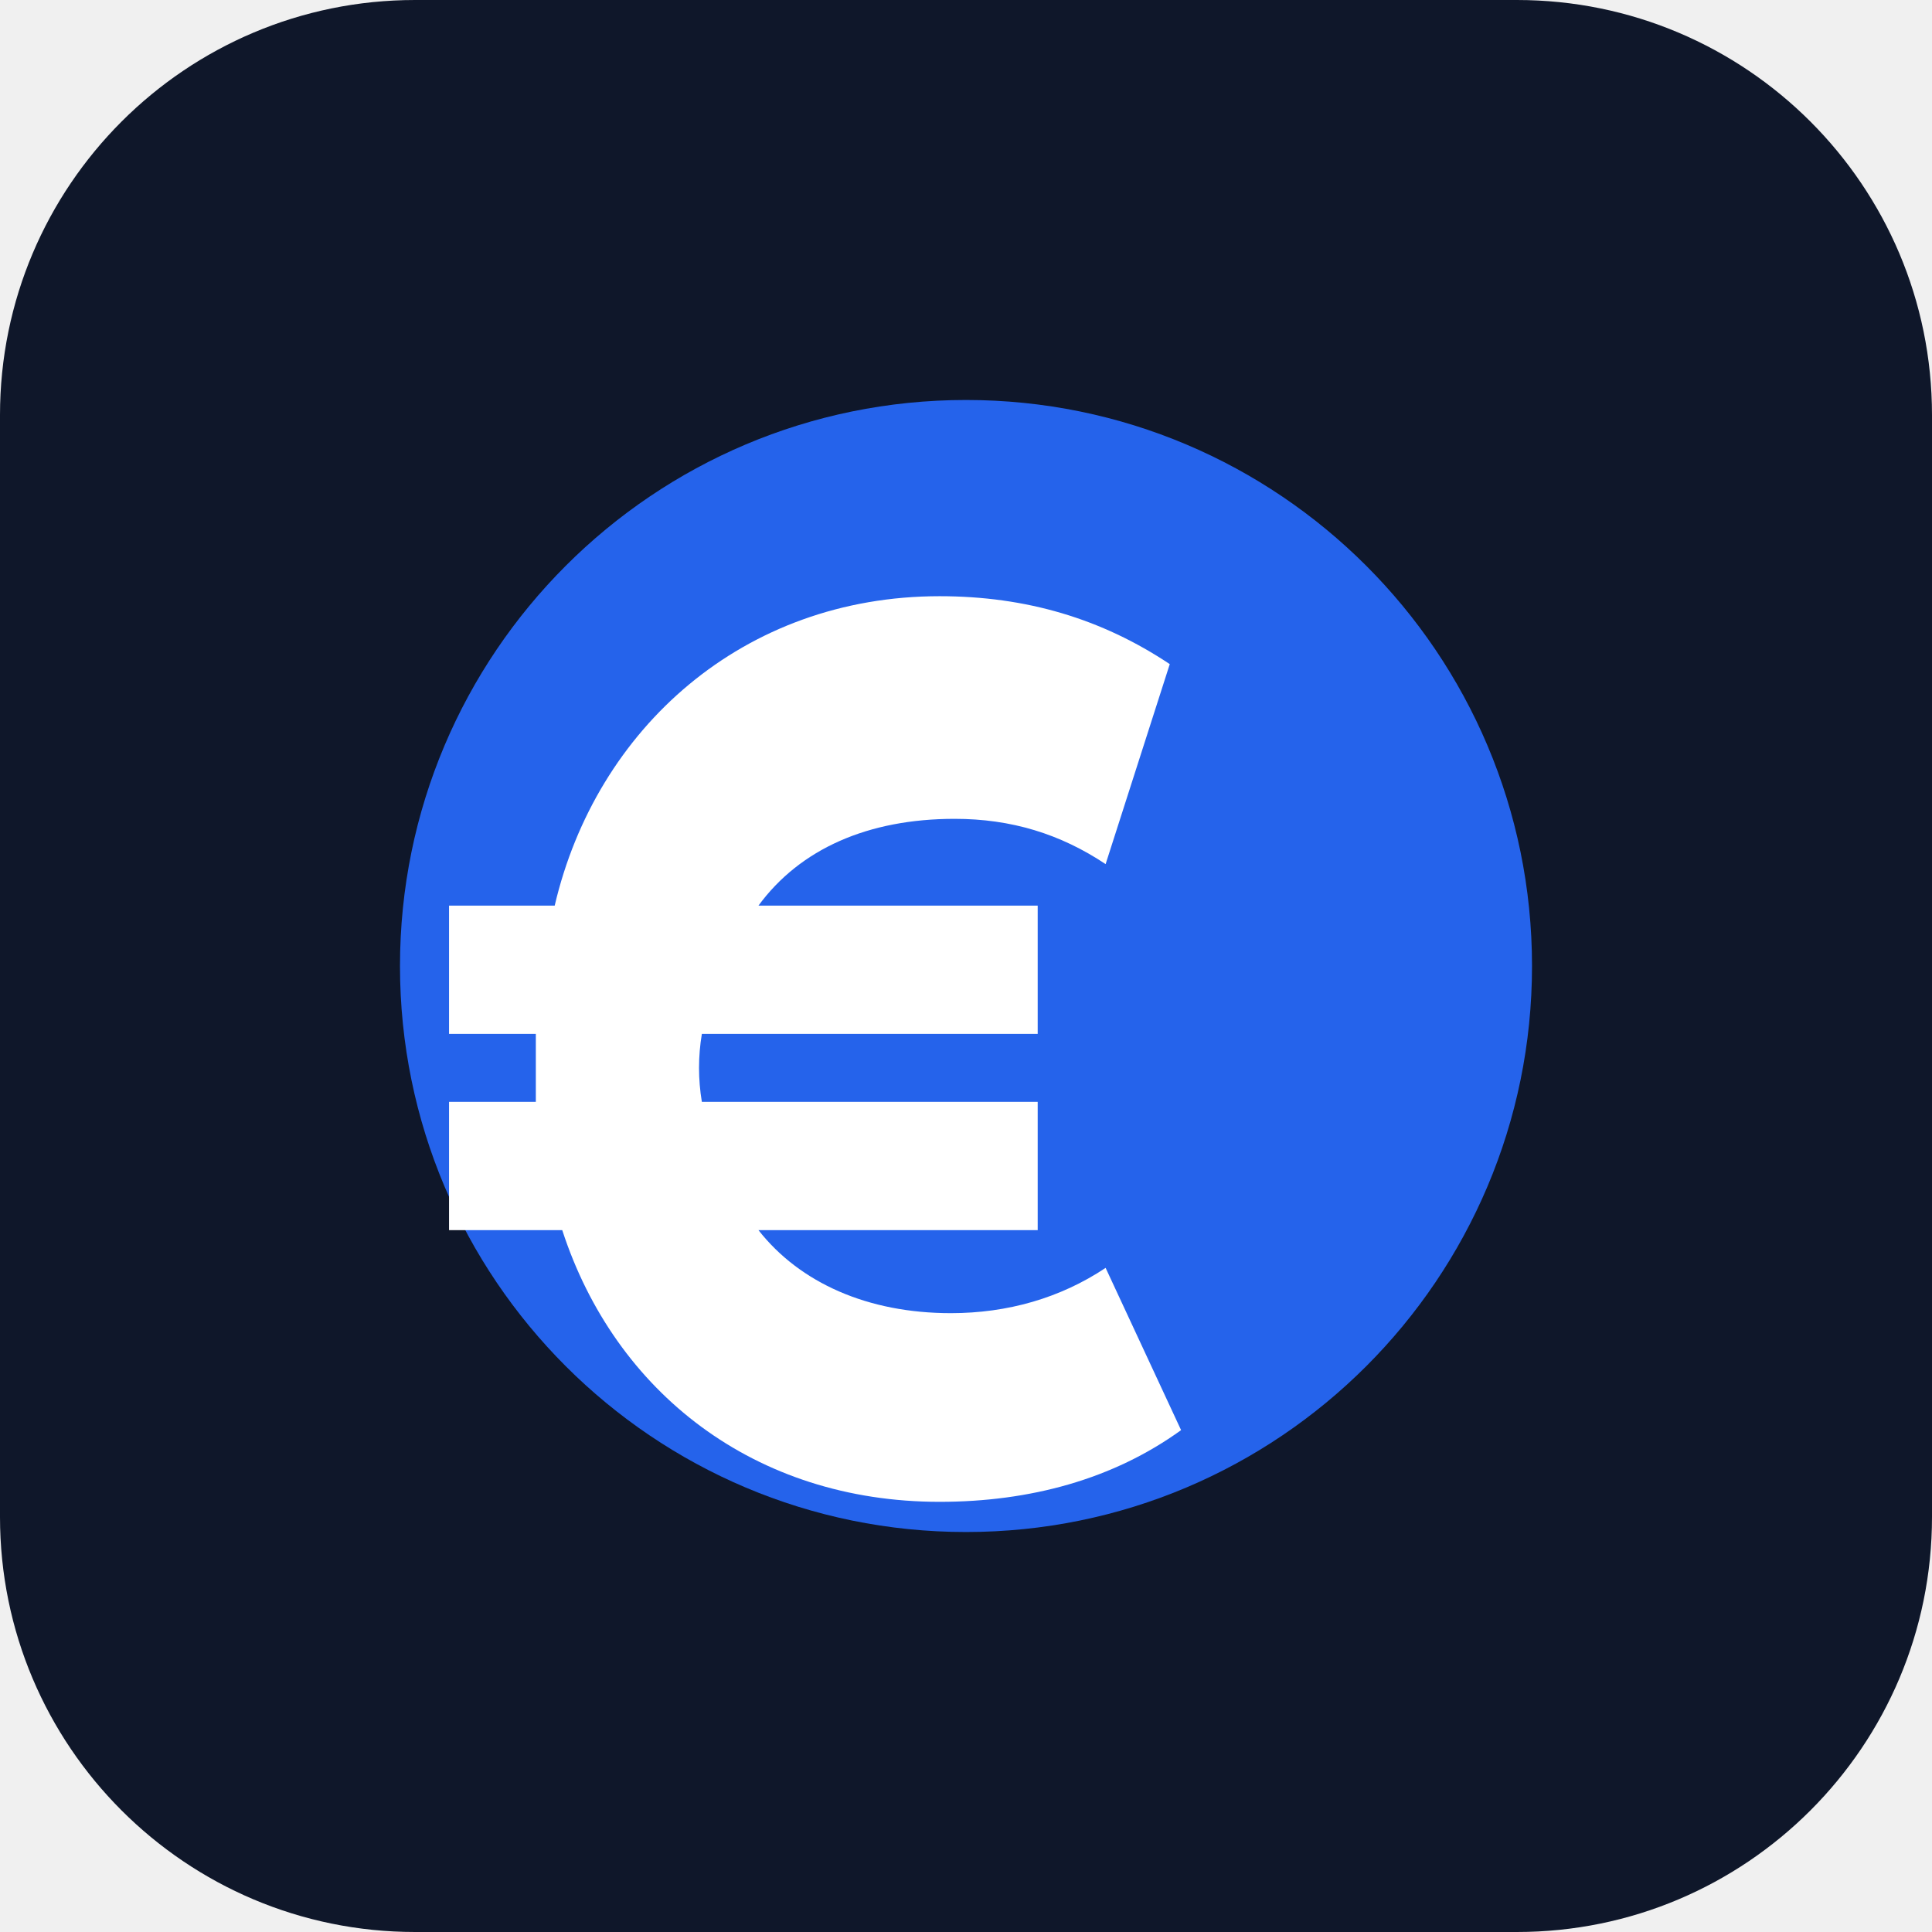
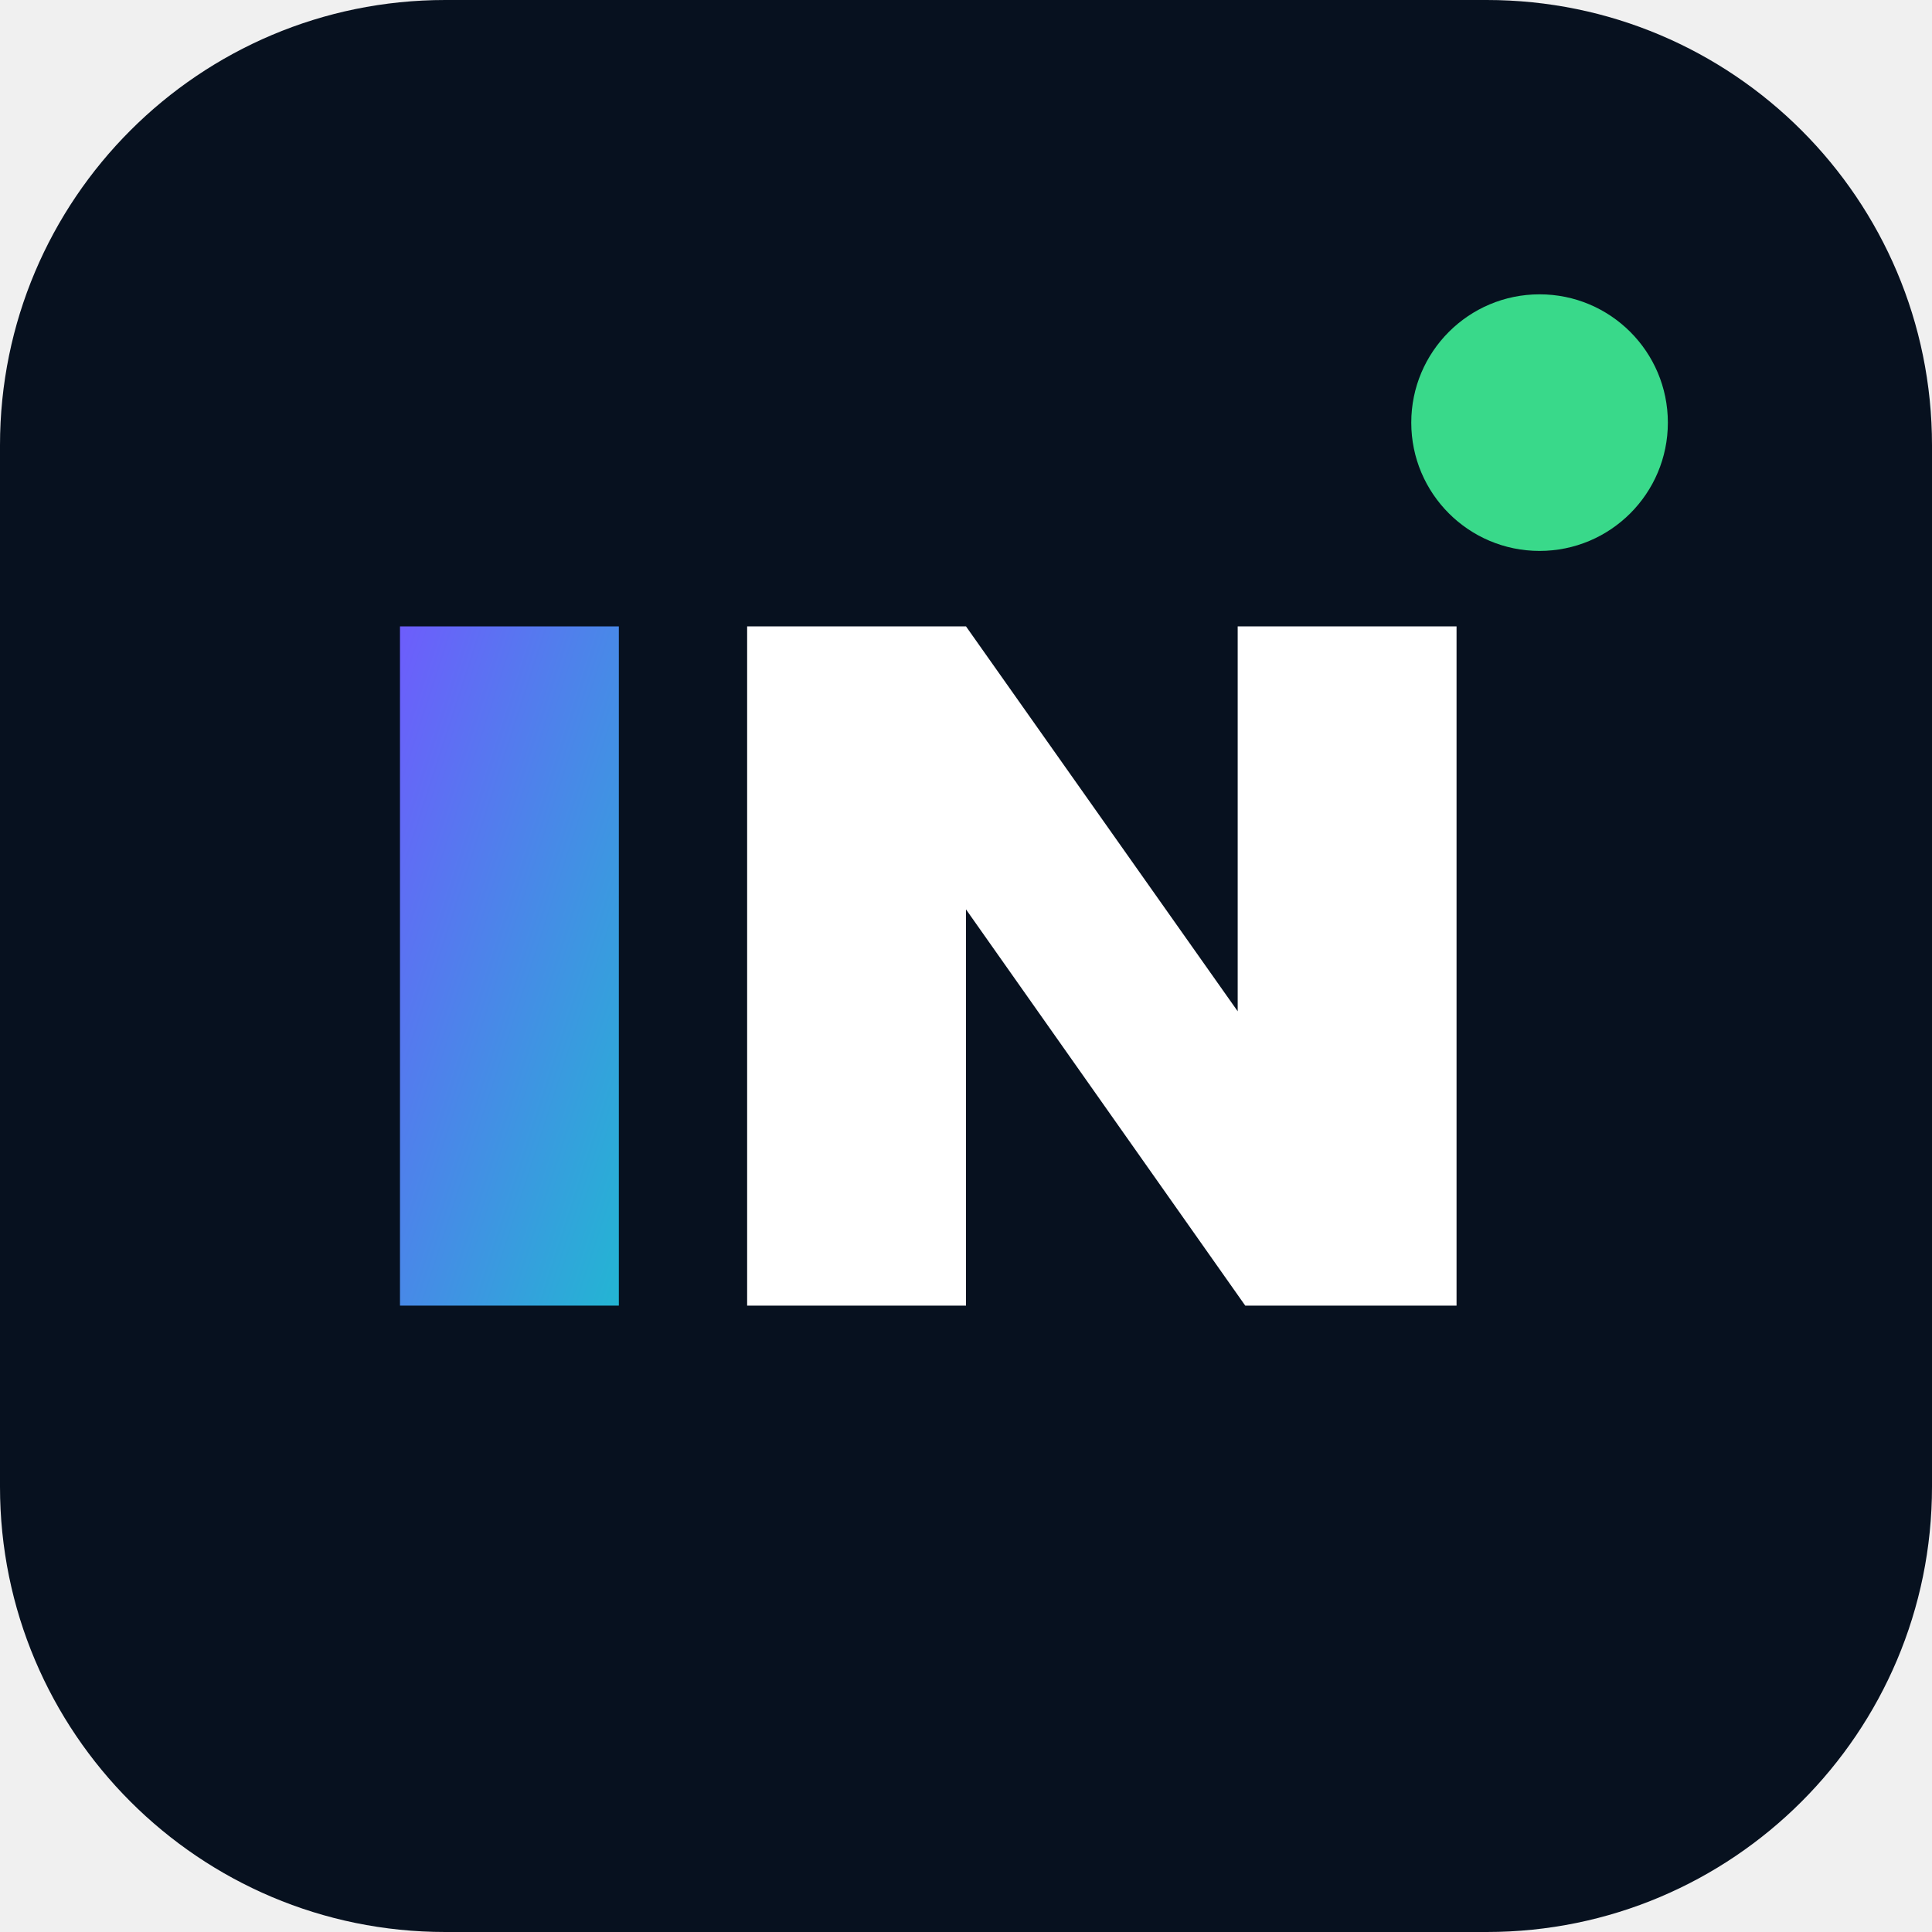
<svg xmlns="http://www.w3.org/2000/svg" viewBox="0 0 512 512">
-   <rect width="512" height="512" rx="110" fill="#0f172a" />
-   <circle cx="256" cy="256" r="150" fill="#2563eb" />
-   <path d="M310 176c-18-12-38-18-61-18-52 0-91 35-102 82h-28v34h23v18h-23v34h30c14 43 51 72 100 72 24 0 46-6 64-19l-20-43c-12 8-26 12-41 12-22 0-40-8-51-22h74v-34h-89c-1-6-1-12 0-18h89v-34h-74c11-15 29-23 52-23 15 0 28 4 40 12z" fill="white" />
+   <defs>
+     <linearGradient id="g" x1="0" y1="0" x2="1" y2="1">
+       <stop stop-color="#6d5dfc" />
+       <stop offset="1" stop-color="#23b5d3" />
+     </linearGradient>
+   </defs>
+   <rect width="512" height="512" rx="118" fill="#07111f" />
+   <path d="M106 346V166h58v180z" fill="url(#g)" />
+   <path d="M198 346V166h58l72 102V166h58v180h-56l-74-105v105z" fill="white" />
+   <circle cx="408" cy="112" r="34" fill="#39d98a" />
</svg>
